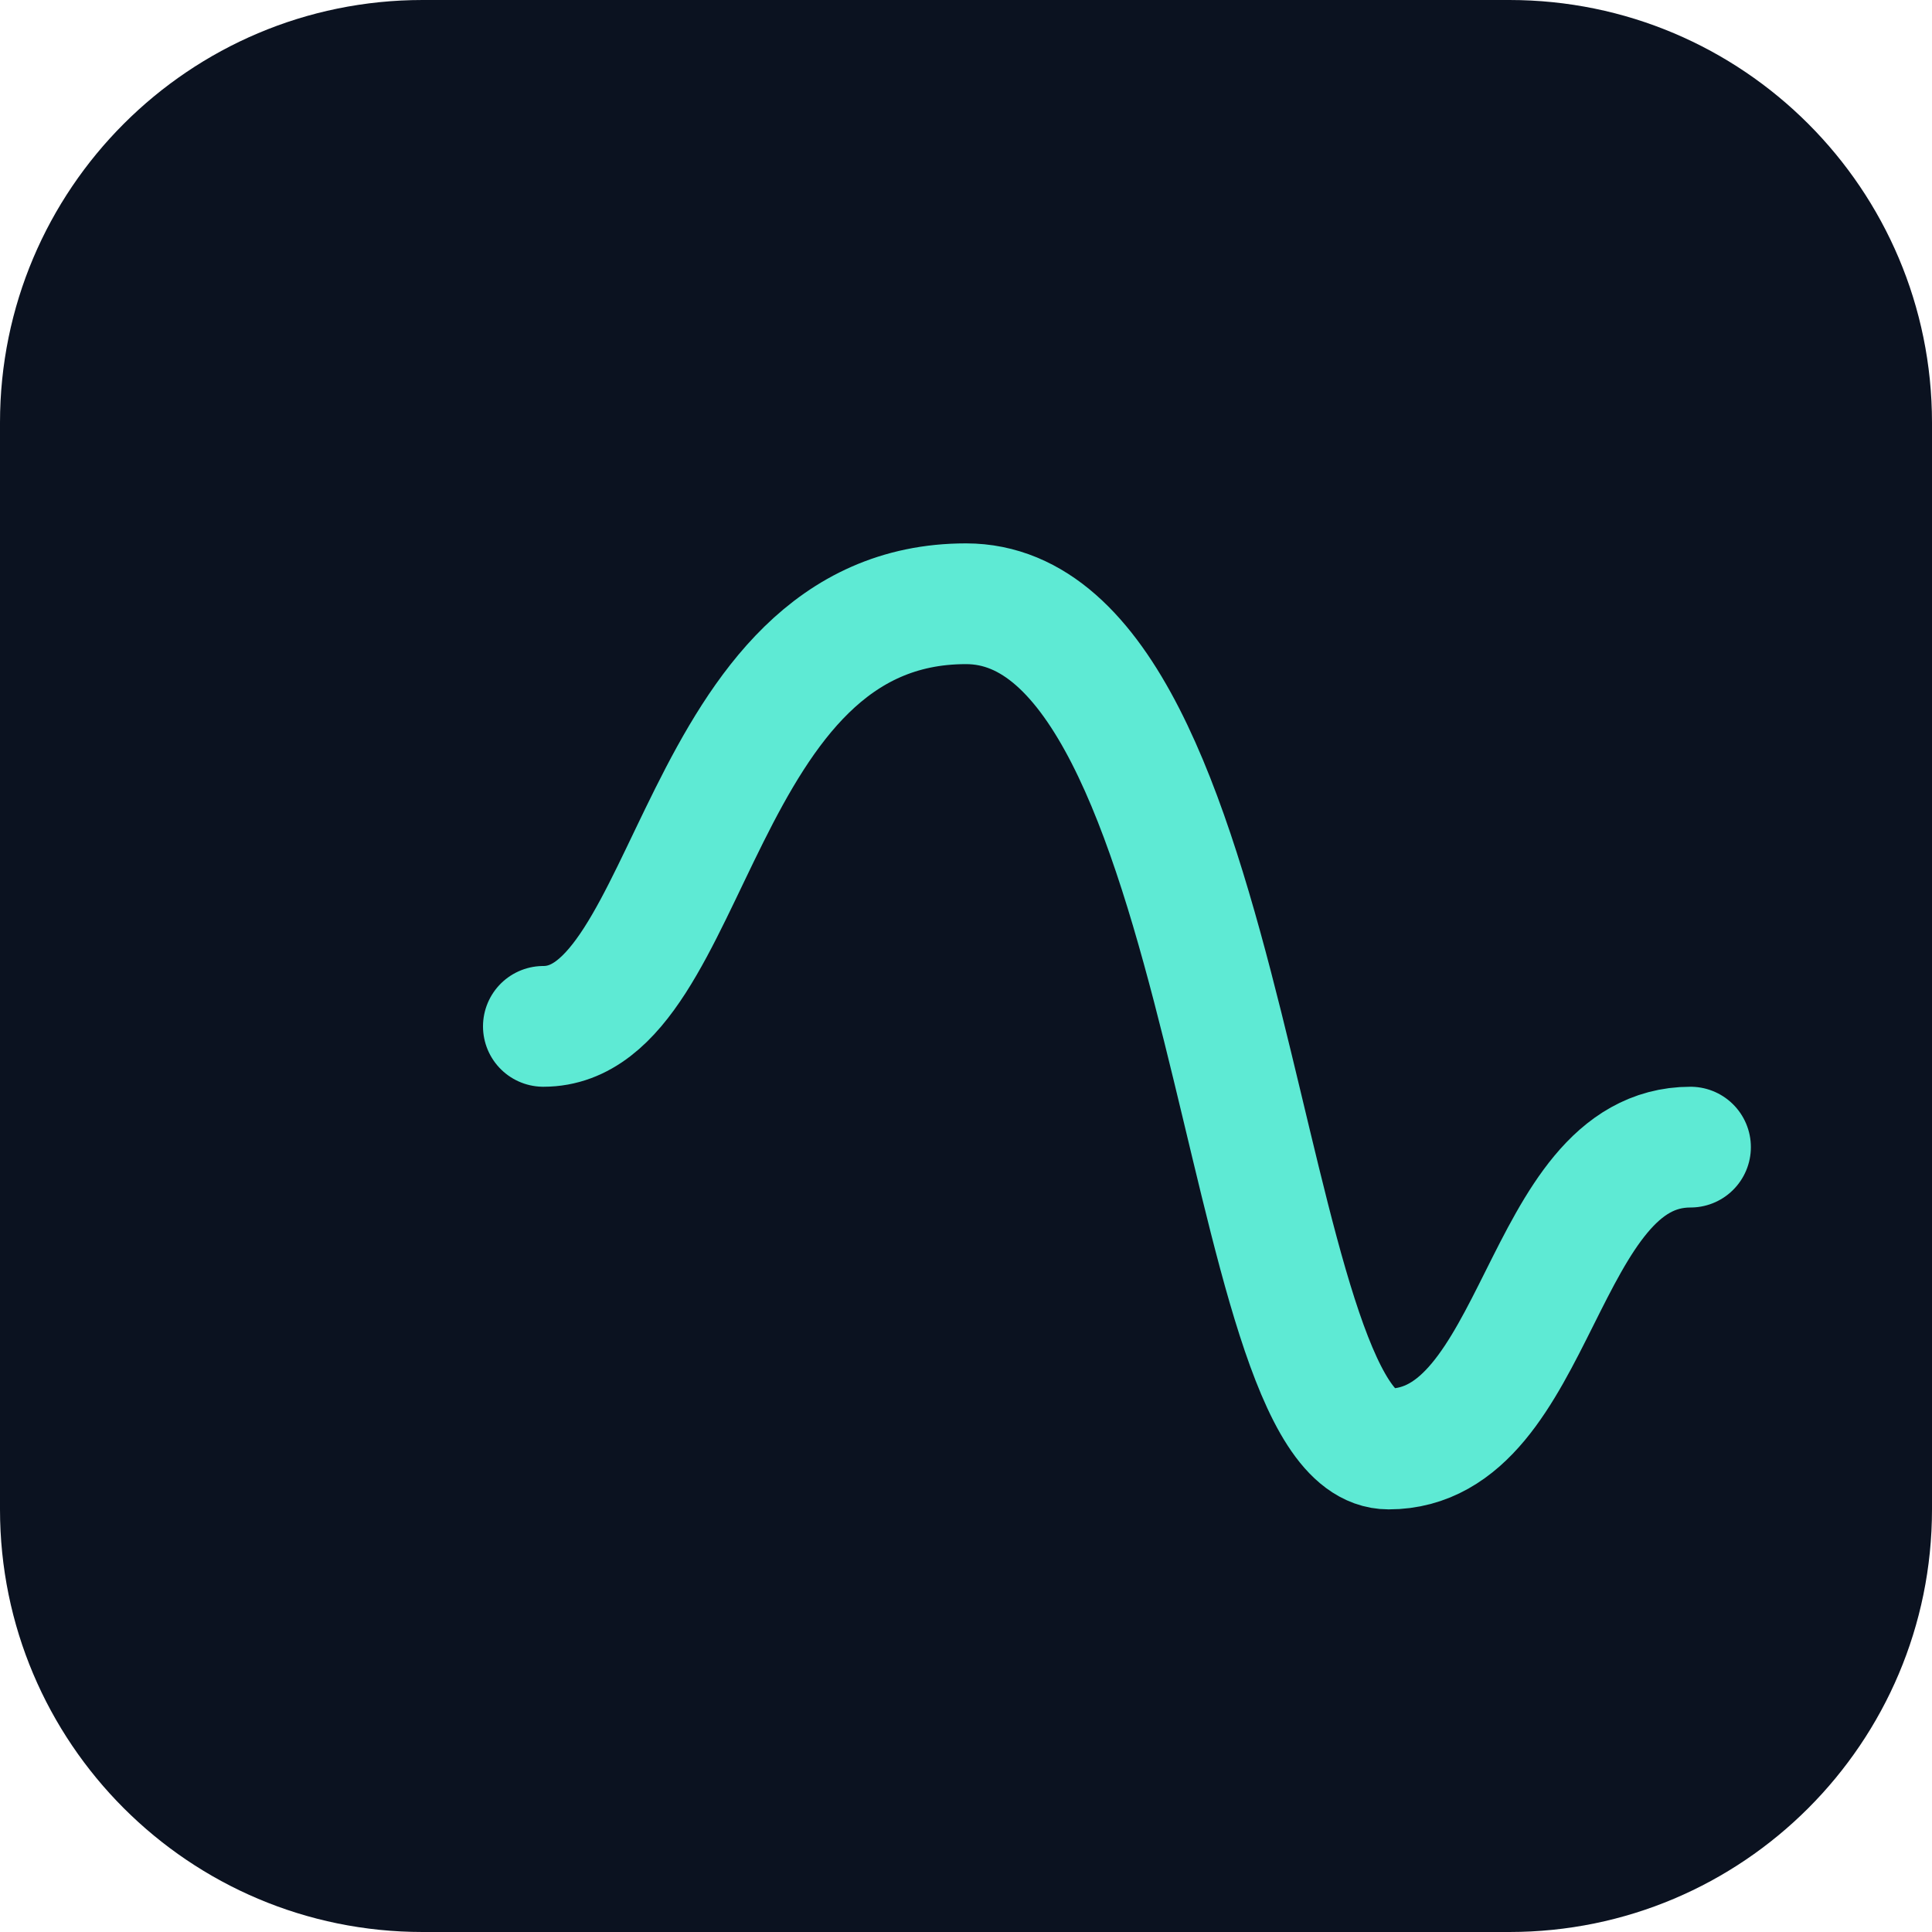
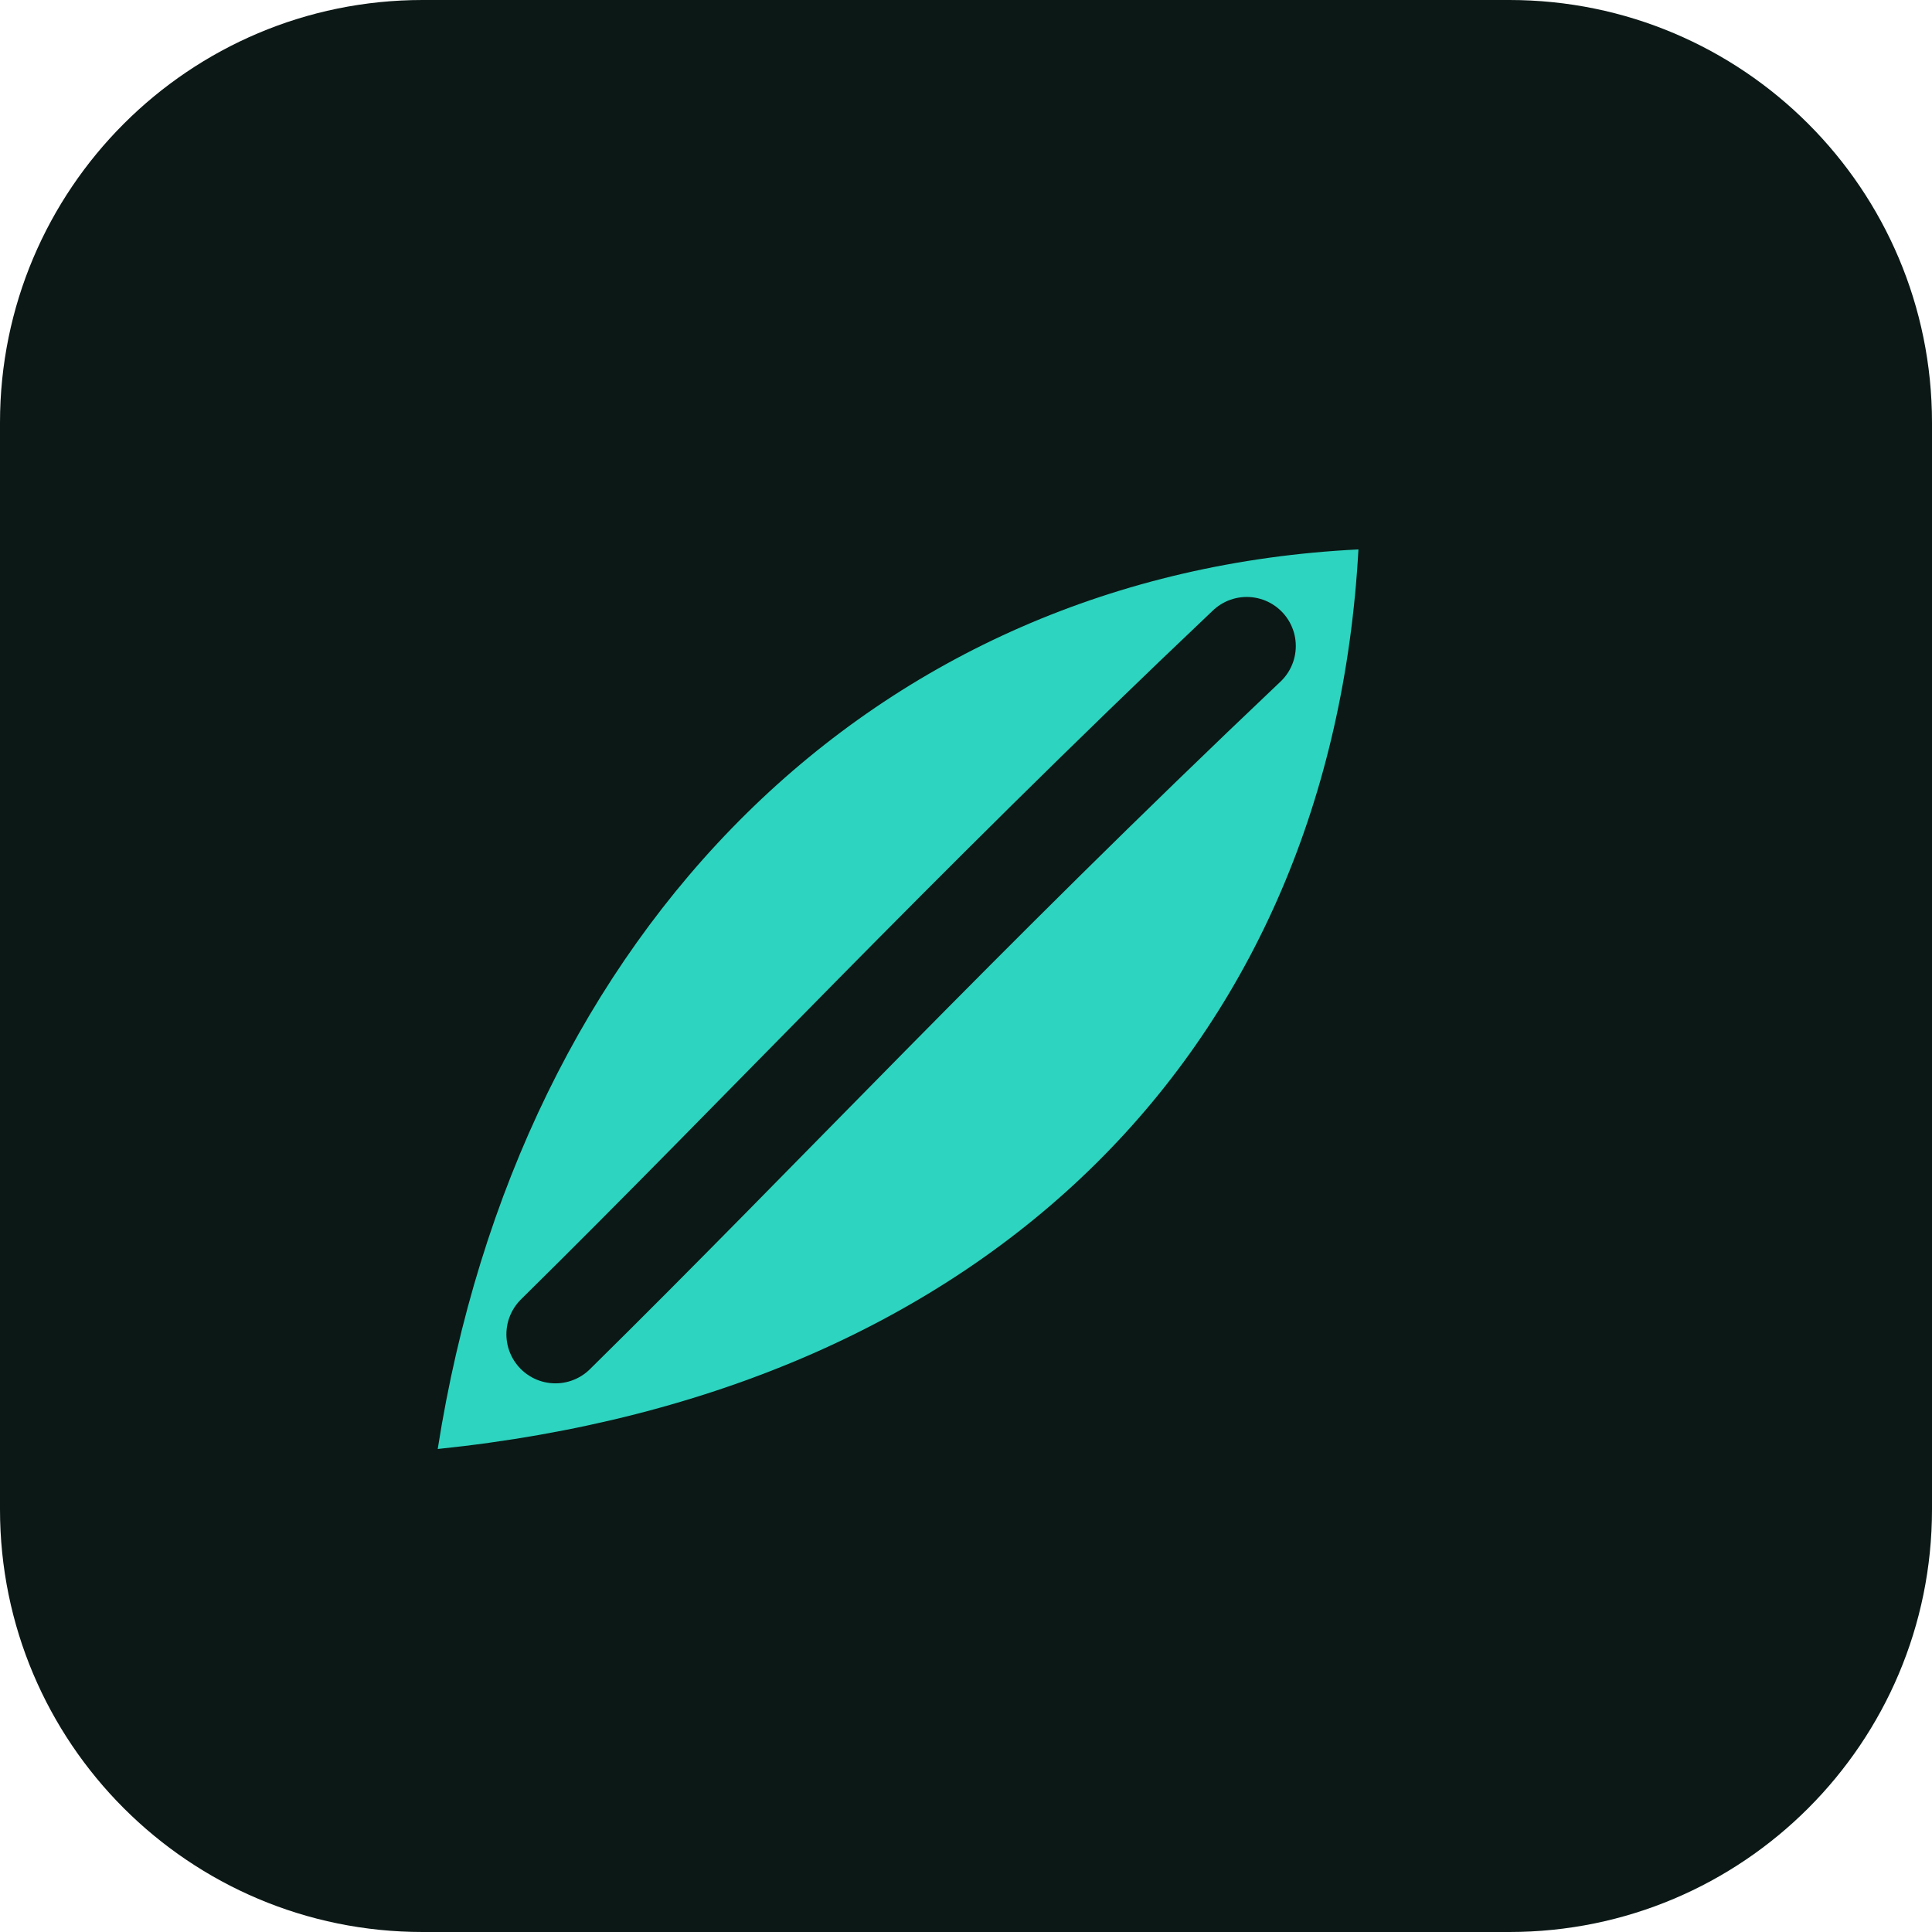
<svg xmlns="http://www.w3.org/2000/svg" viewBox="0 0 64 64" fill="none">
-   <rect width="64" height="64" rx="14" fill="#0B1220" />
-   <path d="M18 34c5 0 5-14 14-14s9 28 14 28 5-10 10-10" stroke="#5EEAD4" stroke-width="4" stroke-linecap="round" stroke-linejoin="round" />
+   <rect width="64" height="64" rx="14" fill="#0B1816" />
+   <path d="M14.5 48C17.2 30.8 28.9 19 45 18.2C44.1 34.6 32.9 46.1 14.5 48Z" fill="#2DD4BF" />
+   <path d="M18.4 44.2C25.3 37.4 31.7 30.5 41.3 21.4" stroke="#0B1816" stroke-width="3.25" stroke-linecap="round" />
</svg>
